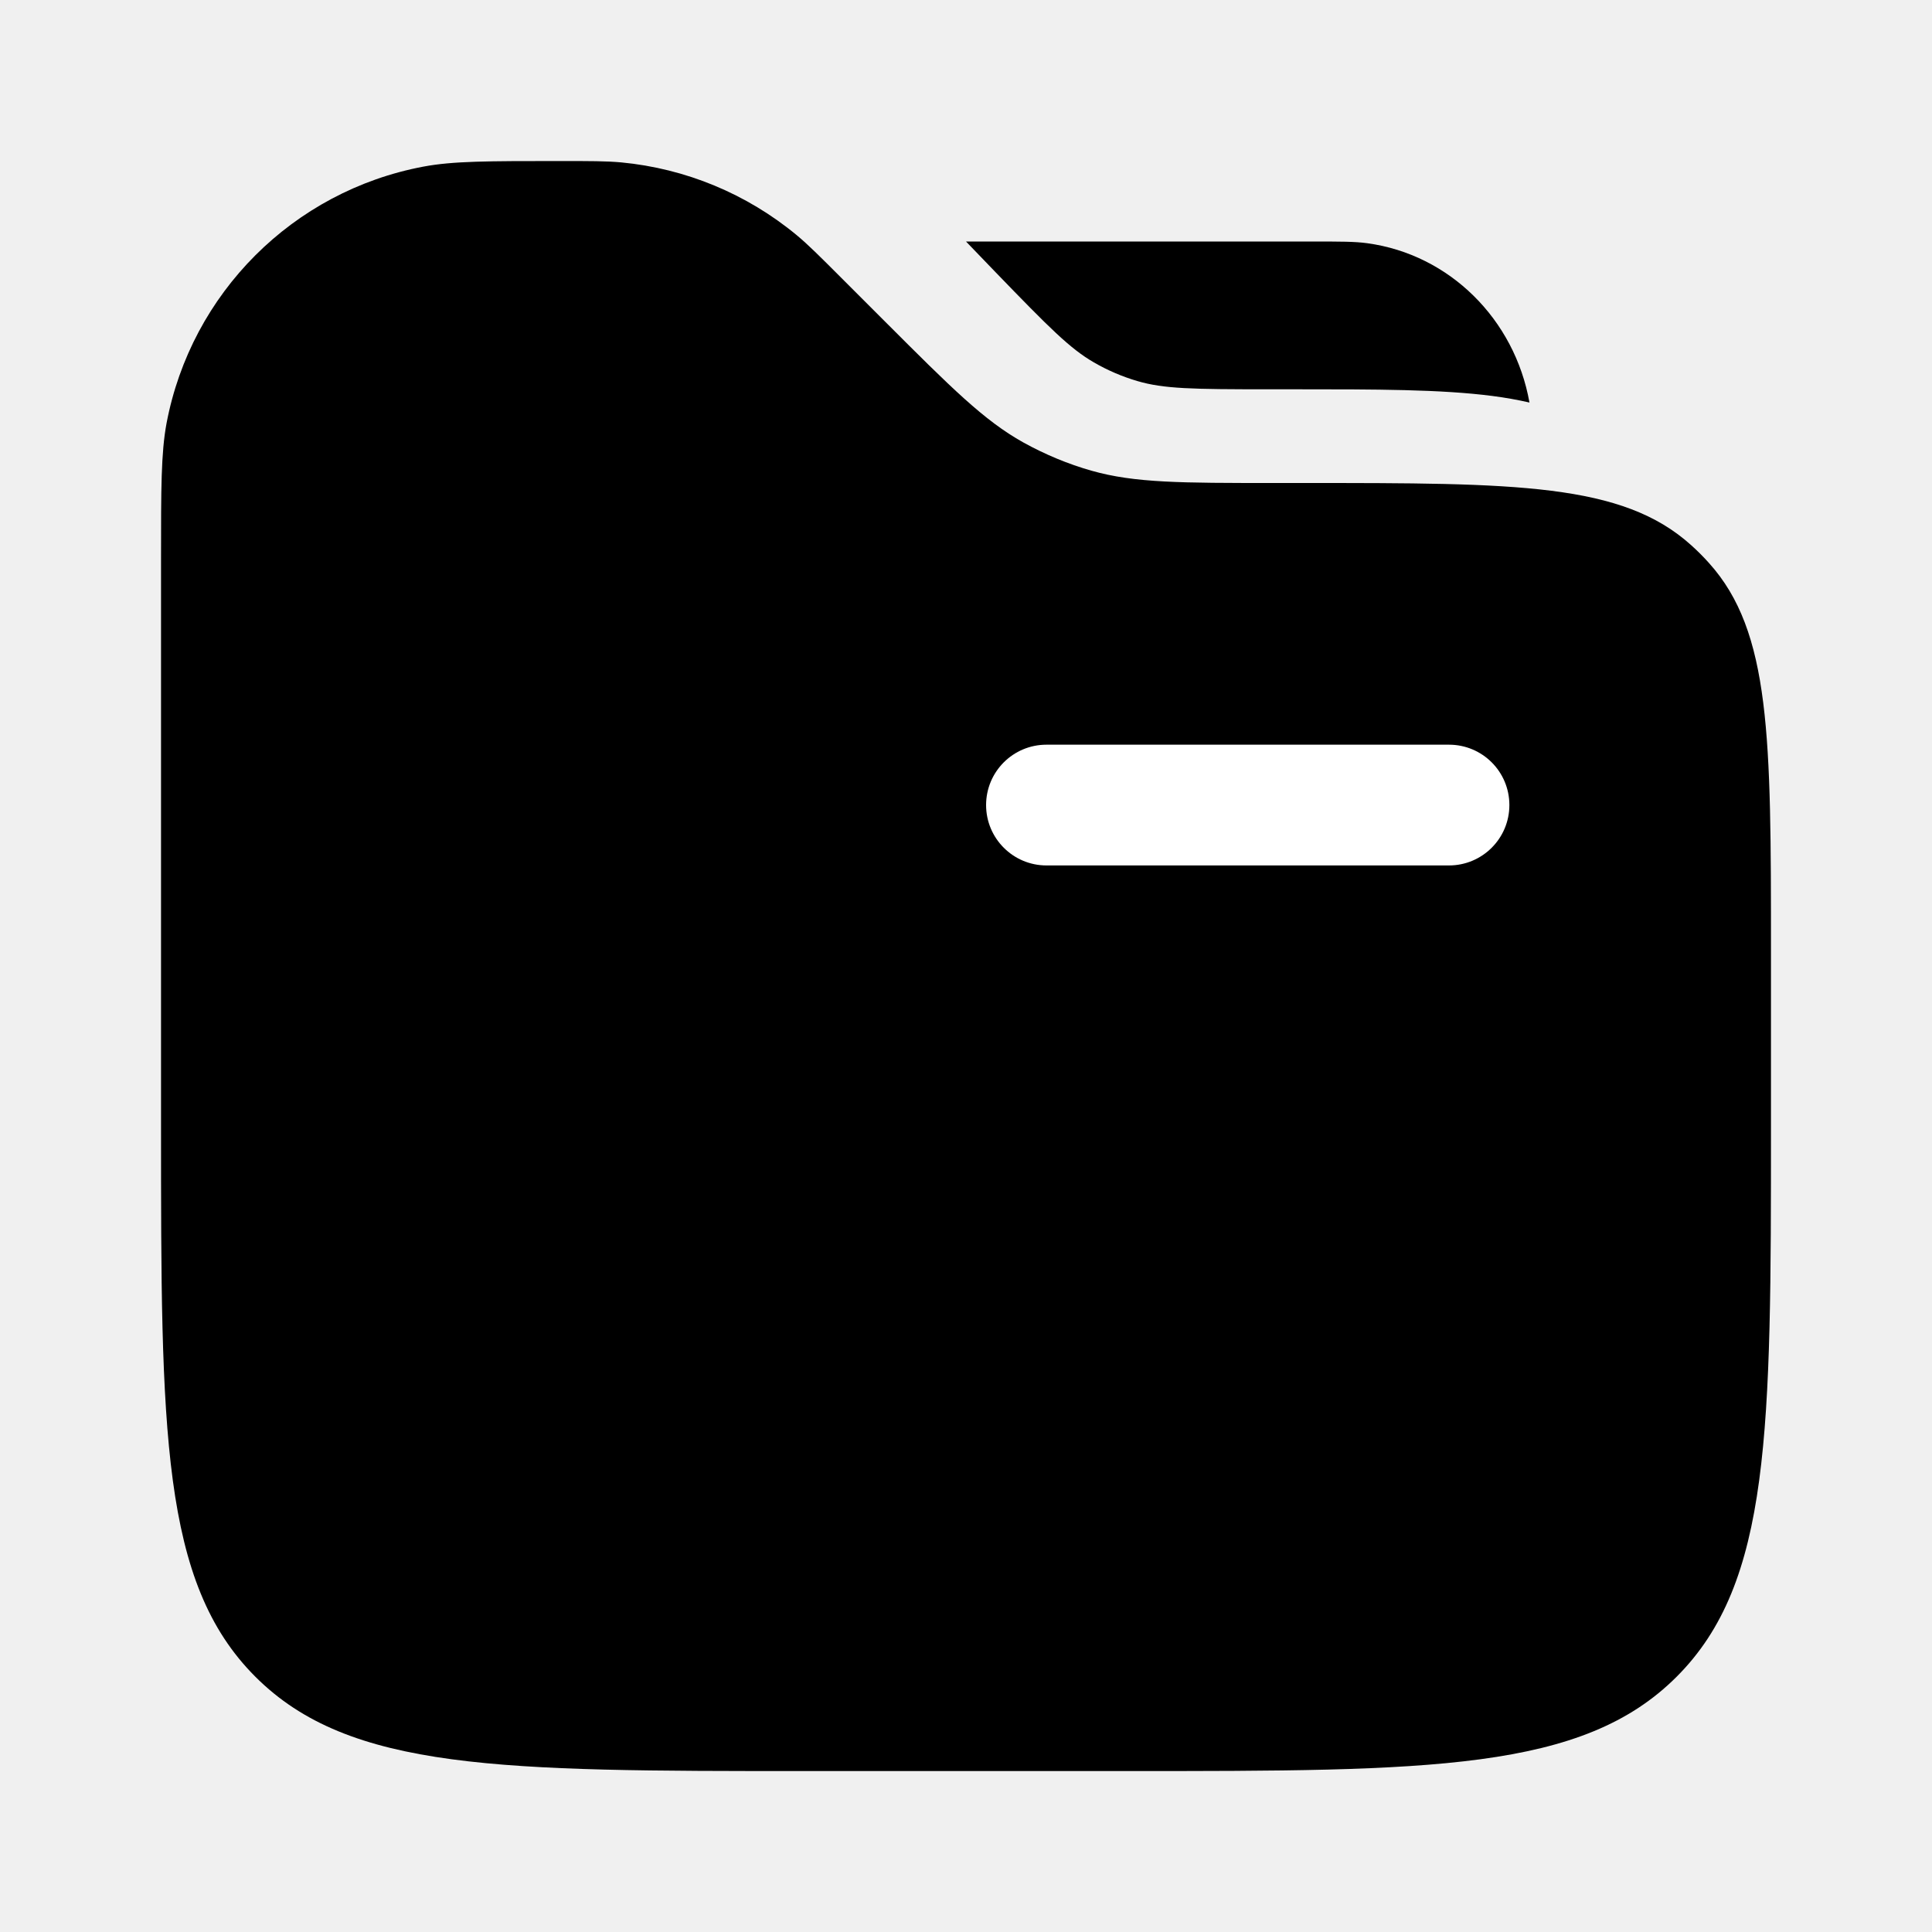
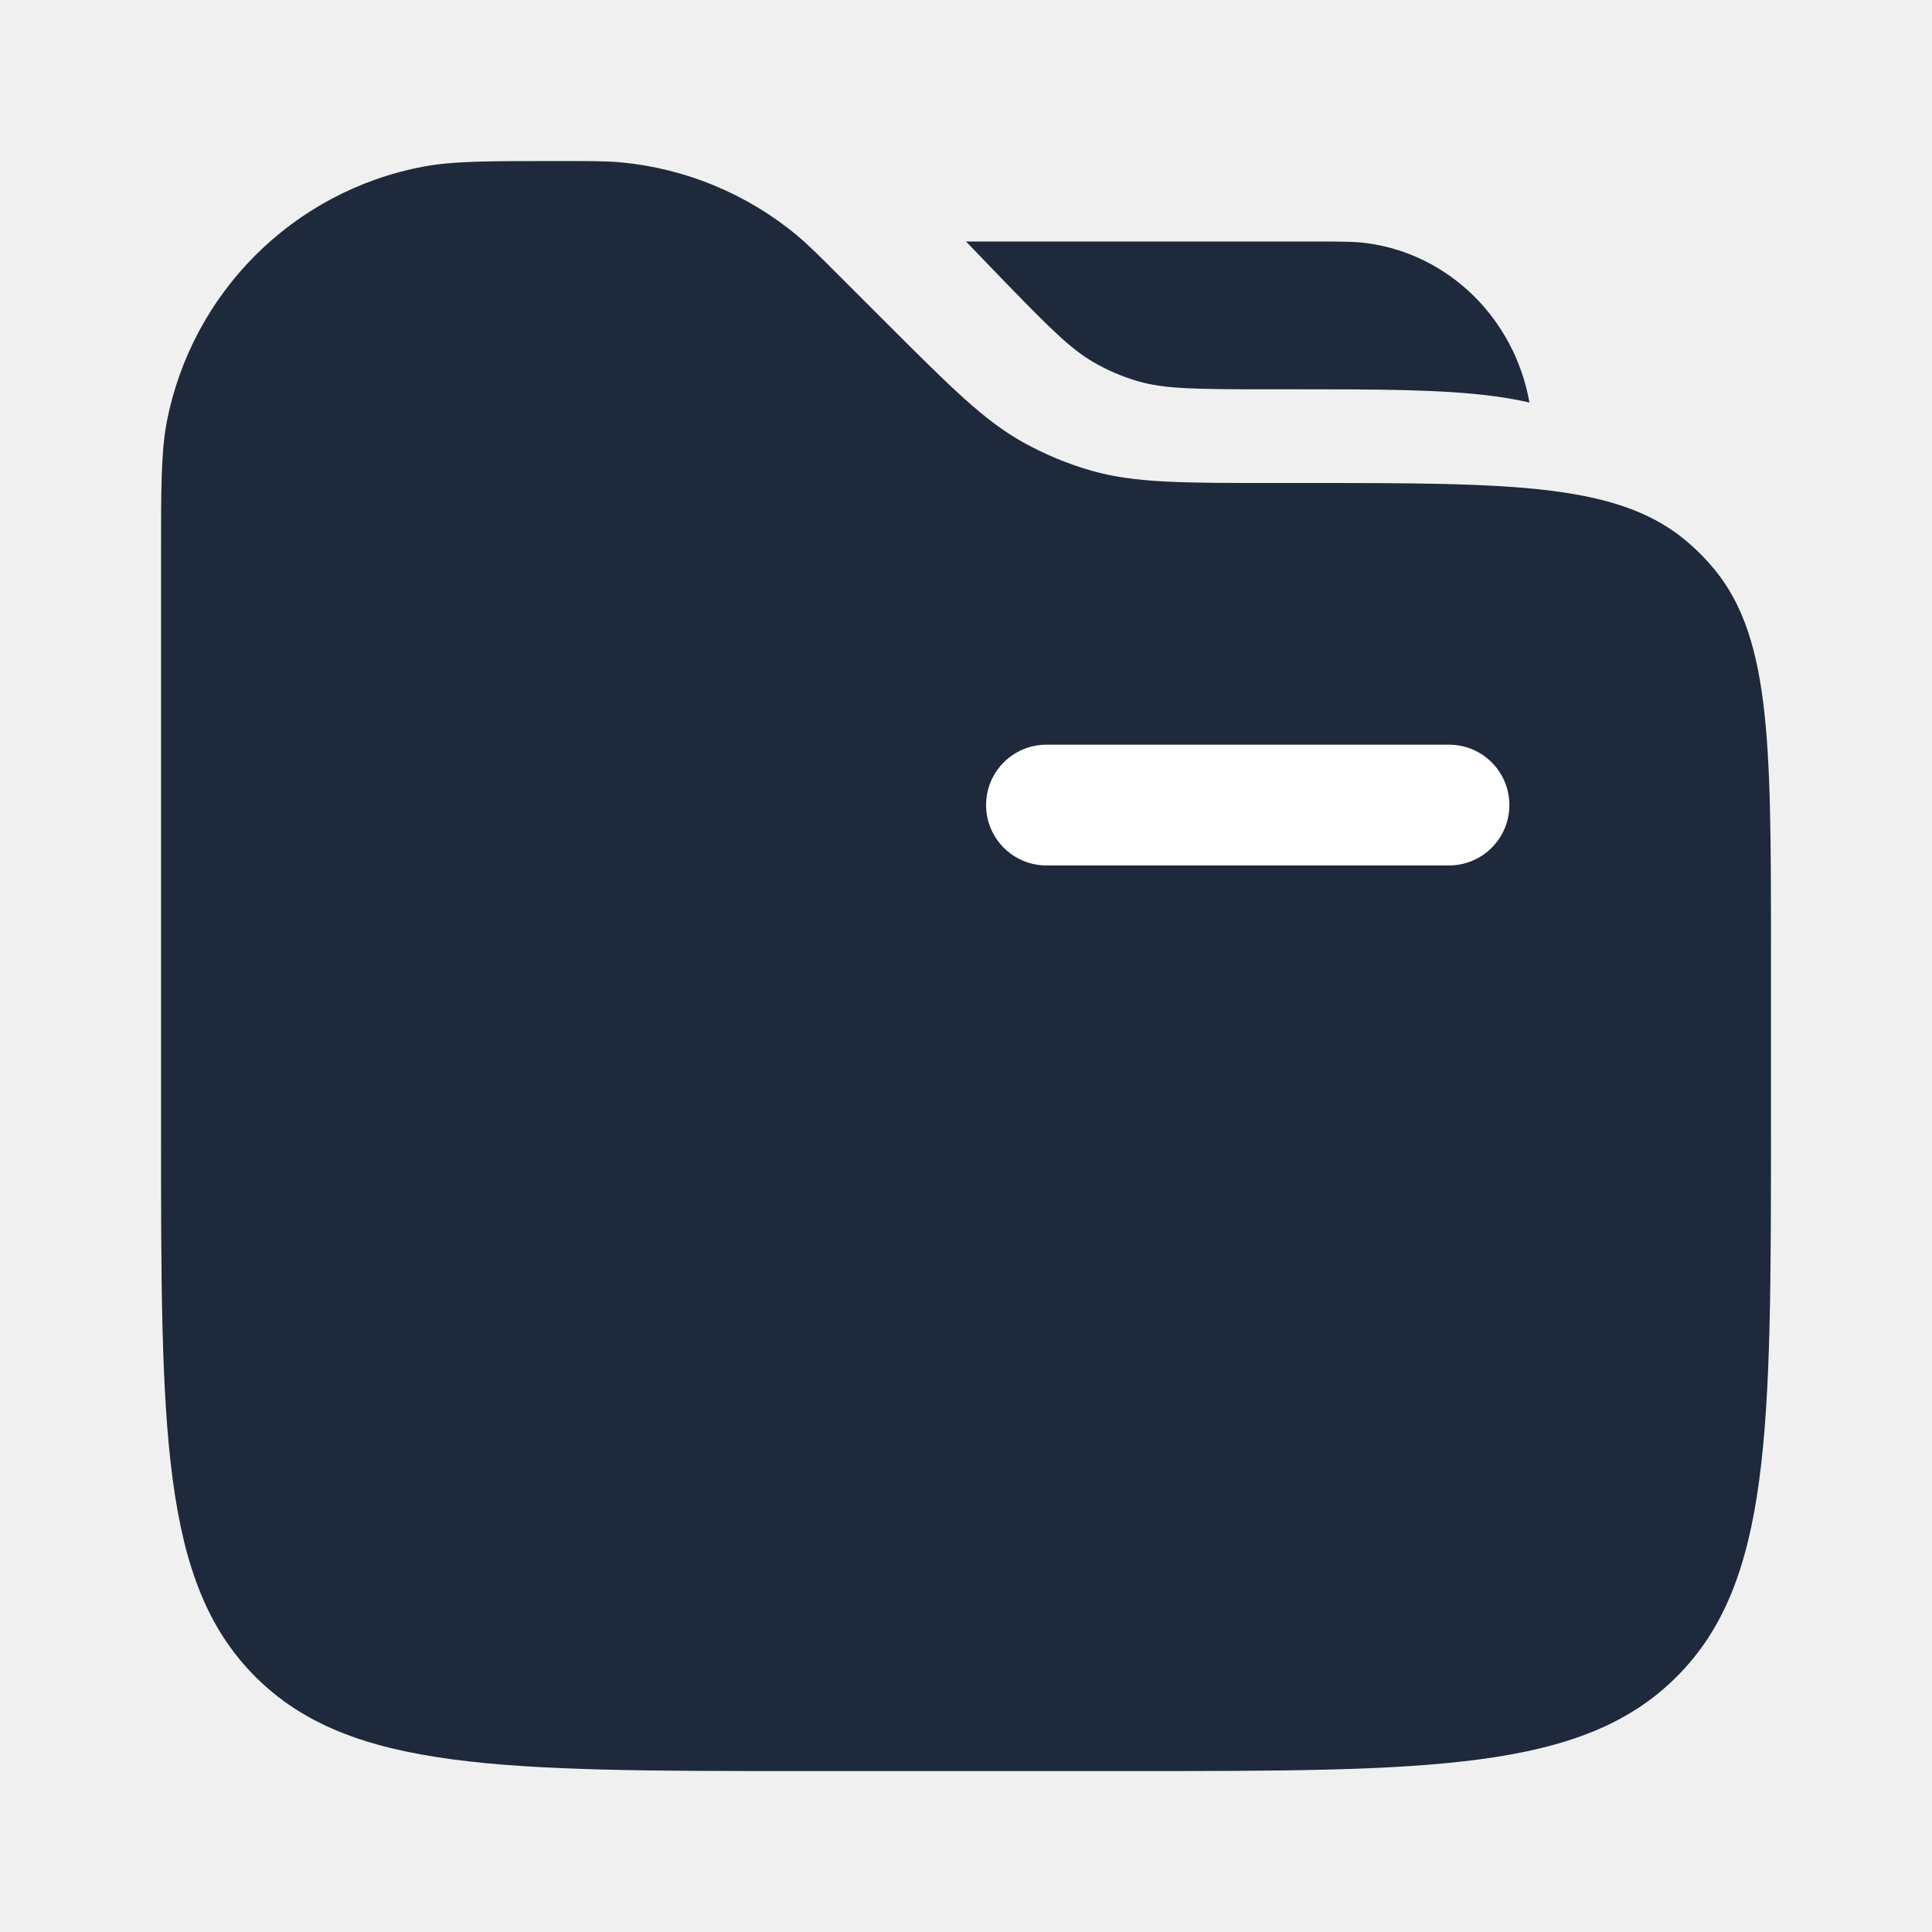
<svg xmlns="http://www.w3.org/2000/svg" preserveAspectRatio="none" overflow="visible" style="display: block;" width="20" height="20" viewBox="0 0 20 20" fill="none">
  <g id="Bold / Folders / Folder With Files">
    <g id="Vector">
-       <path d="M1.667 5.792C1.667 5.056 1.667 4.689 1.724 4.382C1.979 3.034 3.034 1.979 4.382 1.725C4.688 1.667 5.056 1.667 5.791 1.667C6.114 1.667 6.275 1.667 6.43 1.681C7.097 1.744 7.73 2.006 8.247 2.434C8.366 2.533 8.48 2.647 8.708 2.875L9.167 3.334C9.846 4.013 10.186 4.353 10.593 4.58C10.817 4.704 11.054 4.803 11.3 4.873C11.748 5 12.229 5 13.19 5H13.502C15.695 5 16.792 5 17.505 5.642C17.571 5.701 17.633 5.763 17.692 5.829C18.333 6.541 18.333 7.638 18.333 9.832V11.667C18.333 14.81 18.333 16.381 17.357 17.357C16.381 18.334 14.809 18.334 11.667 18.334H8.333C5.191 18.334 3.619 18.334 2.643 17.357C1.667 16.381 1.667 14.81 1.667 11.667V5.792Z" fill="black" />
+       <path d="M1.667 5.792C1.667 5.056 1.667 4.689 1.724 4.382C1.979 3.034 3.034 1.979 4.382 1.725C4.688 1.667 5.056 1.667 5.791 1.667C6.114 1.667 6.275 1.667 6.43 1.681C7.097 1.744 7.73 2.006 8.247 2.434C8.366 2.533 8.48 2.647 8.708 2.875L9.167 3.334C9.846 4.013 10.186 4.353 10.593 4.58C10.817 4.704 11.054 4.803 11.3 4.873C11.748 5 12.229 5 13.19 5H13.502C15.695 5 16.792 5 17.505 5.642C17.571 5.701 17.633 5.763 17.692 5.829C18.333 6.541 18.333 7.638 18.333 9.832V11.667C18.333 14.81 18.333 16.381 17.357 17.357C16.381 18.334 14.809 18.334 11.667 18.334H8.333C5.191 18.334 3.619 18.334 2.643 17.357C1.667 16.381 1.667 14.81 1.667 11.667V5.792Z" fill="#1E293B" />
      <path d="M10.208 8.334C10.208 7.988 10.488 7.709 10.833 7.709H15C15.345 7.709 15.625 7.988 15.625 8.334C15.625 8.679 15.345 8.959 15 8.959H10.833C10.488 8.959 10.208 8.679 10.208 8.334Z" fill-rule="evenodd" clip-rule="evenodd" fill="white" />
-       <path d="M14.155 2.518C14.027 2.5 13.874 2.5 13.57 2.5H10L10.308 2.82C10.863 3.394 11.077 3.609 11.323 3.751C11.466 3.834 11.618 3.899 11.775 3.945C12.047 4.025 12.344 4.03 13.129 4.03L13.408 4.03C14.243 4.03 14.916 4.03 15.449 4.099C15.582 4.116 15.71 4.139 15.833 4.167C15.679 3.303 15.004 2.634 14.155 2.518Z" fill="black" />
+       <path d="M14.155 2.518C14.027 2.5 13.874 2.5 13.57 2.5H10L10.308 2.82C10.863 3.394 11.077 3.609 11.323 3.751C11.466 3.834 11.618 3.899 11.775 3.945C12.047 4.025 12.344 4.03 13.129 4.03L13.408 4.03C14.243 4.03 14.916 4.03 15.449 4.099C15.582 4.116 15.71 4.139 15.833 4.167C15.679 3.303 15.004 2.634 14.155 2.518Z" fill="#1E293B" />
    </g>
  </g>
</svg>
